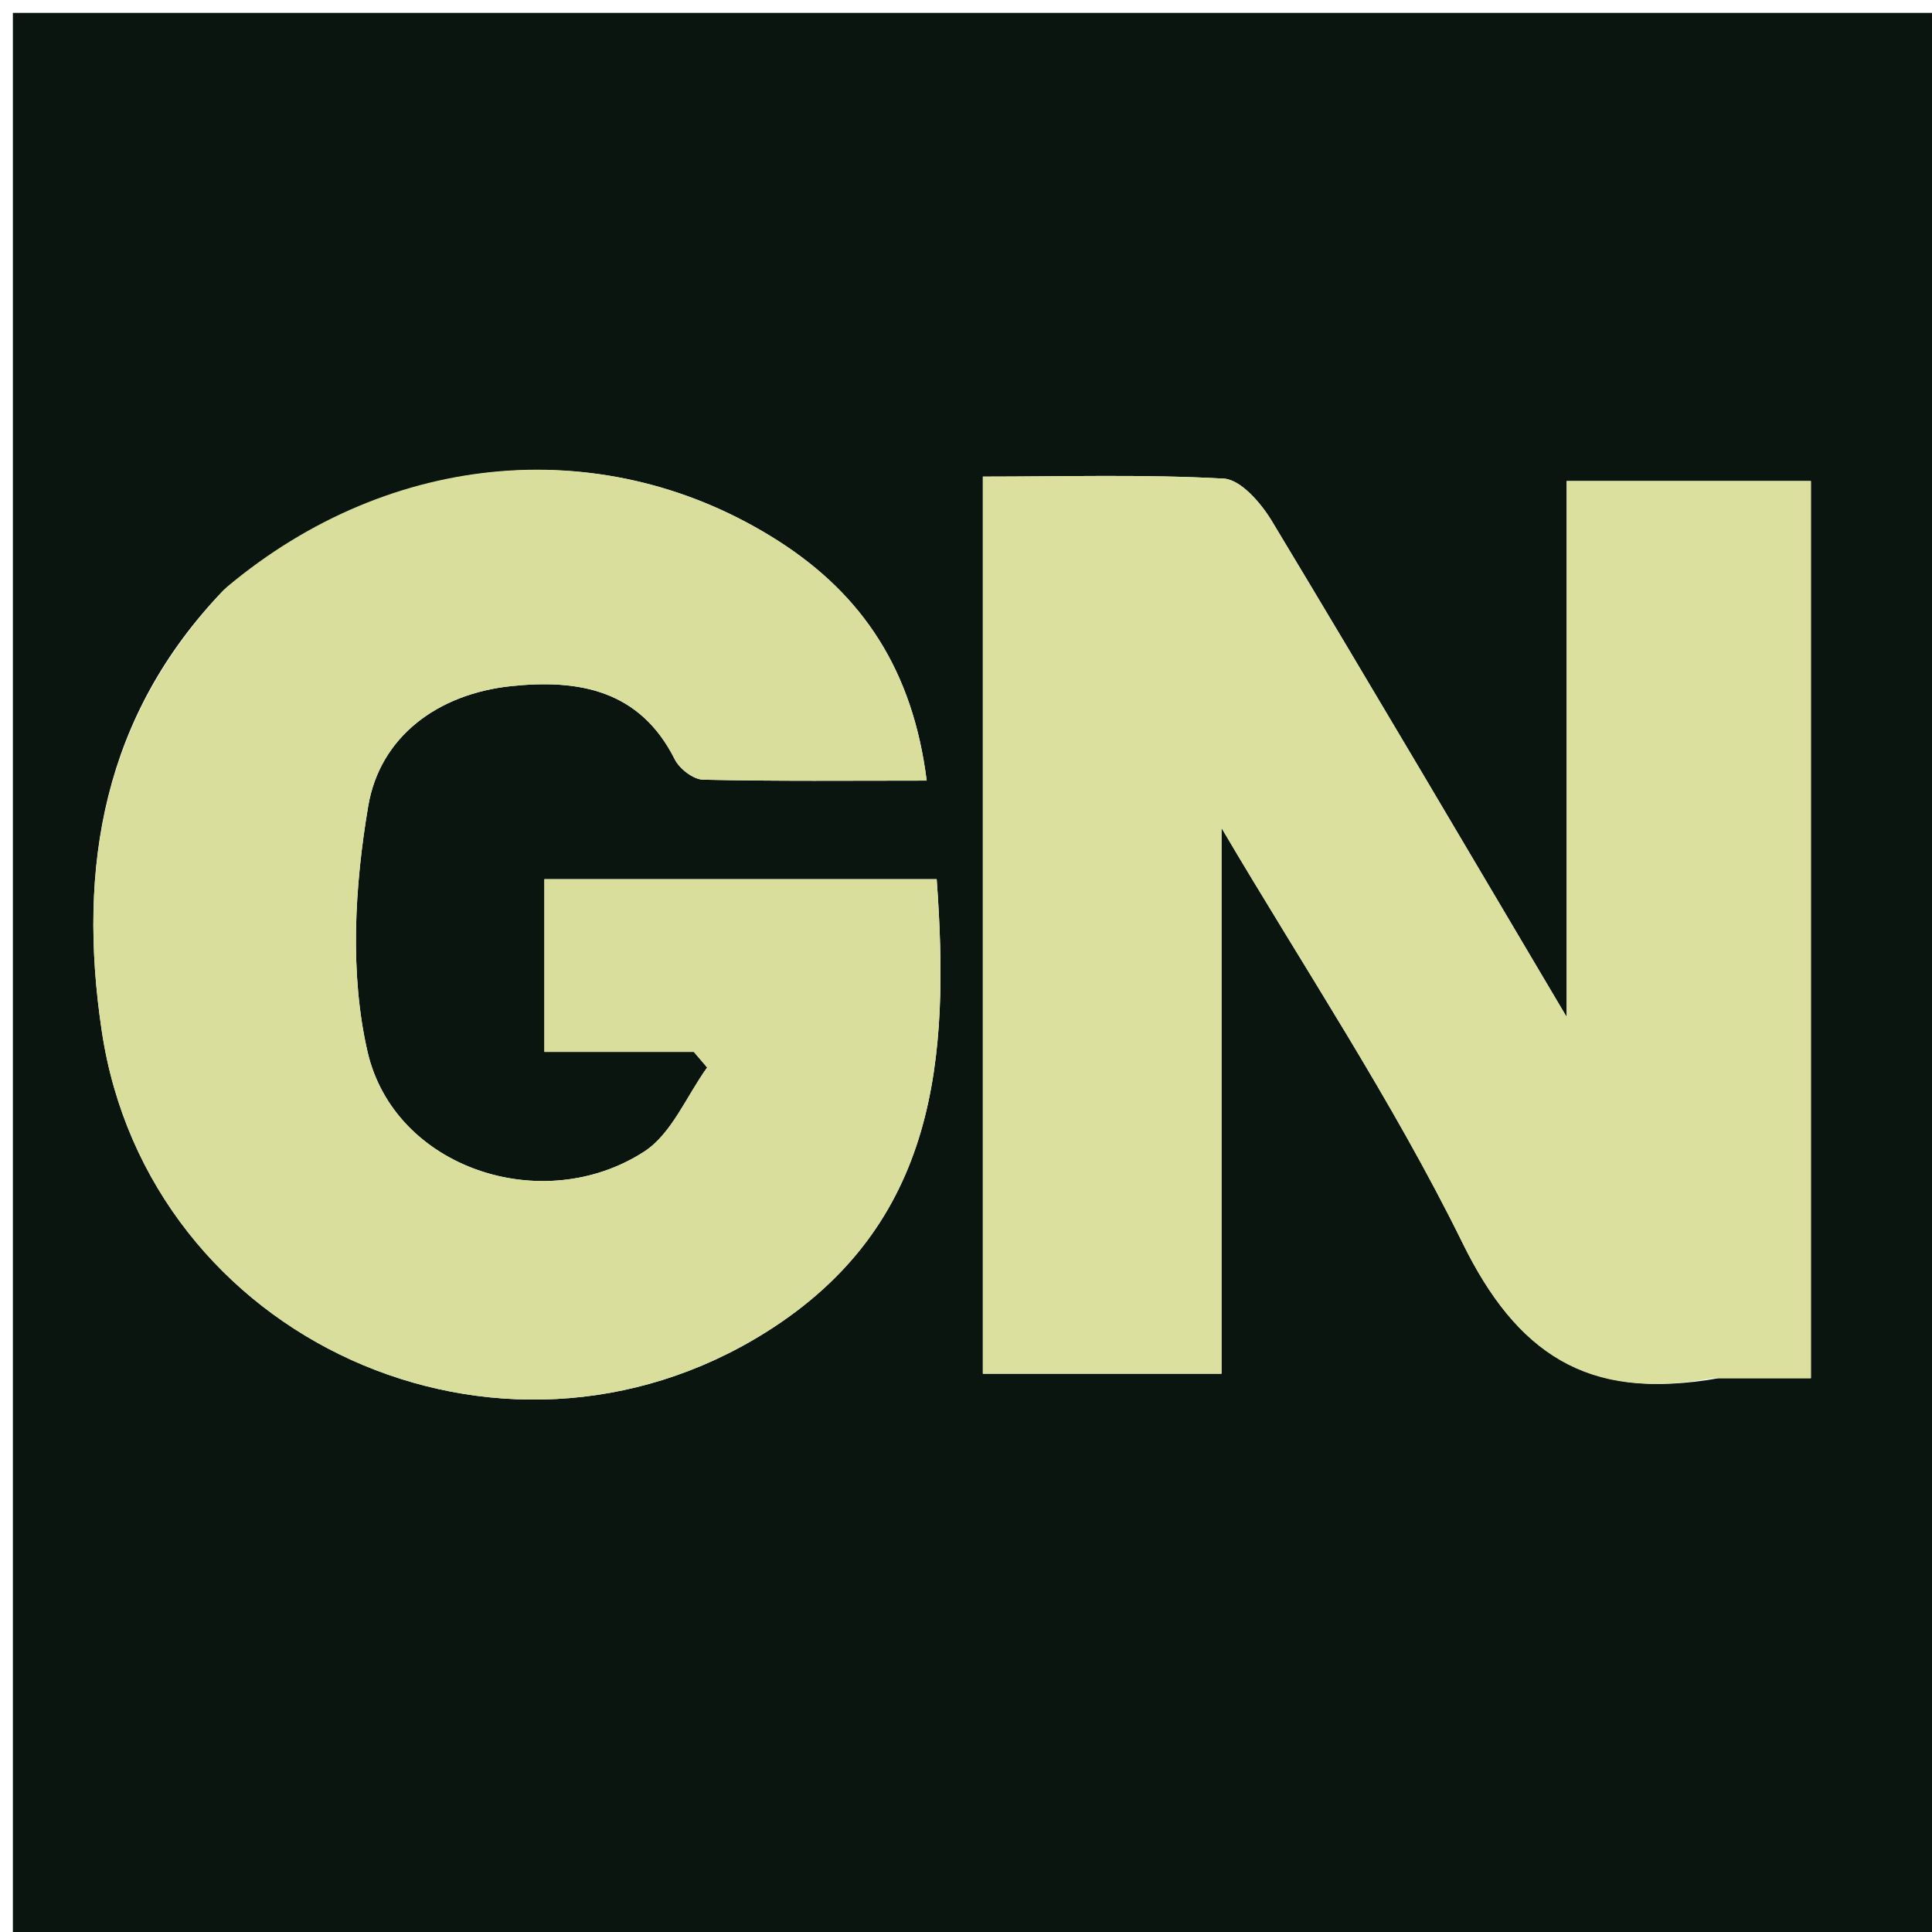
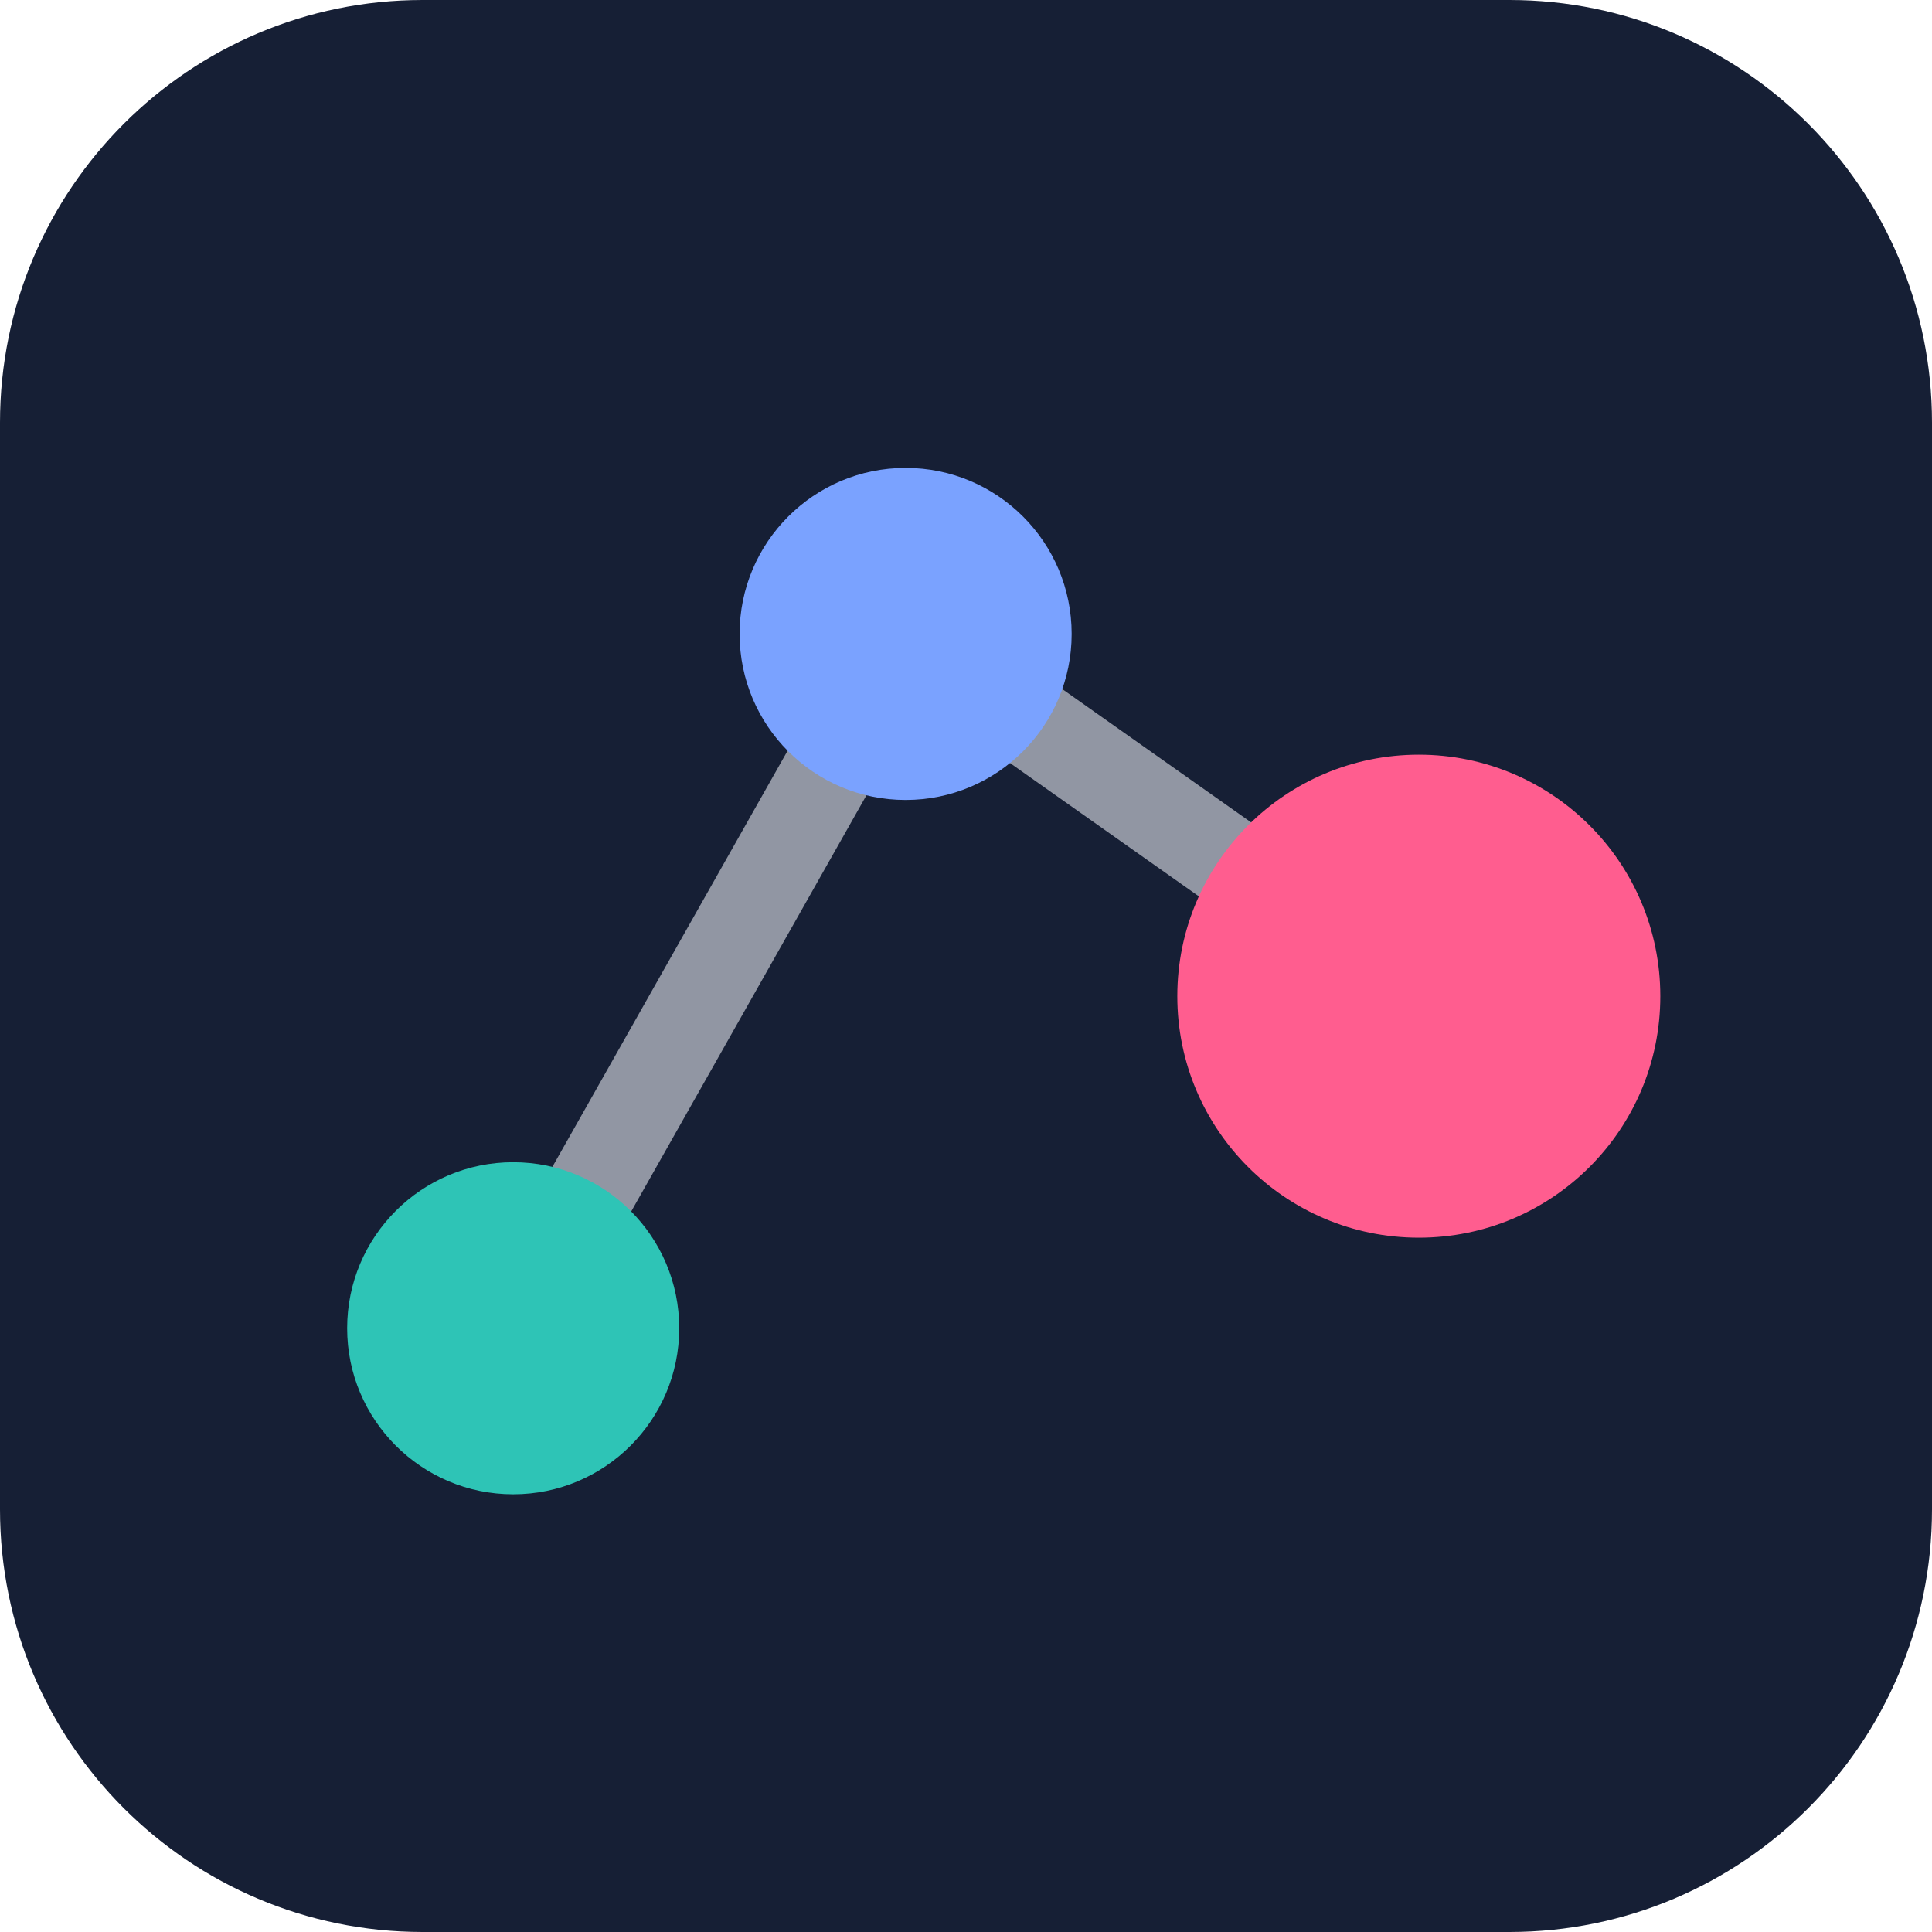
- <svg xmlns="http://www.w3.org/2000/svg" version="1.1" id="Layer_1" x="0px" y="0px" width="100%" viewBox="0 0 150 150" enable-background="new 0 0 150 150" xml:space="preserve">
-   <path fill="#09150E" opacity="1" stroke="none" d=" M98,151   C65.333,151 33.167,151 1,151   C1,101 1,51 1,1   C51,1 101,1 151,1   C151,51 151,101 151,151   C133.5,151 116,151 98,151  M133.438,107.004   C135.862,107.004 138.287,107.004 140.597,107.004   C140.597,83.286 140.597,60.241 140.597,37.347   C134.004,37.347 127.767,37.347 121.634,37.347   C121.634,51.564 121.634,65.428 121.634,78.957   C114.117,66.268 106.497,53.317 98.742,40.447   C97.904,39.057 96.33,37.232 95.011,37.159   C88.769,36.813 82.498,37.004 76.309,37.004   C76.309,60.662 76.309,83.712 76.309,106.656   C82.85,106.656 89.071,106.656 94.837,106.656   C94.837,92.3 94.837,78.294 94.837,64.281   C101.182,75.055 108.104,85.427 113.56,96.521   C117.732,105.004 123.206,108.822 133.438,107.004  M17.338,45.837   C8.024,55.556 5.979,67.276 7.908,80.09   C11.514,104.032 38.819,116.378 59.45,103.444   C72.796,95.076 73.741,82.172 72.724,68.26   C62.418,68.26 52.358,68.26 42.266,68.26   C42.266,72.762 42.266,76.992 42.266,81.668   C46.324,81.668 50.096,81.668 53.868,81.668   C54.213,82.072 54.558,82.476 54.904,82.879   C53.299,85.1 52.152,88.027 50.009,89.413   C42.124,94.512 30.622,90.702 28.537,81.662   C27.139,75.597 27.534,68.803 28.589,62.583   C29.503,57.194 33.982,53.87 39.692,53.27   C44.926,52.721 49.682,53.562 52.391,58.959   C52.758,59.69 53.825,60.516 54.586,60.533   C60.3,60.665 66.019,60.605 71.948,60.605   C70.874,52.055 66.988,46.201 60.452,42.014   C47.194,33.523 30.397,34.832 17.338,45.837  z" />
-   <path fill="#DBE09E" opacity="1" stroke="none" d=" M132.951,107.004   C123.206,108.822 117.732,105.004 113.56,96.521   C108.104,85.427 101.182,75.055 94.837,64.281   C94.837,78.294 94.837,92.3 94.837,106.656   C89.071,106.656 82.85,106.656 76.309,106.656   C76.309,83.712 76.309,60.662 76.309,37.004   C82.498,37.004 88.769,36.813 95.011,37.159   C96.33,37.232 97.904,39.057 98.742,40.447   C106.497,53.317 114.117,66.268 121.634,78.957   C121.634,65.428 121.634,51.564 121.634,37.347   C127.767,37.347 134.004,37.347 140.597,37.347   C140.597,60.241 140.597,83.286 140.597,107.004   C138.287,107.004 135.862,107.004 132.951,107.004  z" />
-   <path fill="#DADE9D" opacity="1" stroke="none" d=" M17.598,45.59   C30.397,34.832 47.194,33.523 60.452,42.014   C66.988,46.201 70.874,52.055 71.948,60.605   C66.019,60.605 60.3,60.665 54.586,60.533   C53.825,60.516 52.758,59.69 52.391,58.959   C49.682,53.562 44.926,52.721 39.692,53.27   C33.982,53.87 29.503,57.194 28.589,62.583   C27.534,68.803 27.139,75.597 28.537,81.662   C30.622,90.702 42.124,94.512 50.009,89.413   C52.152,88.027 53.299,85.1 54.904,82.879   C54.558,82.476 54.213,82.072 53.868,81.668   C50.096,81.668 46.324,81.668 42.266,81.668   C42.266,76.992 42.266,72.762 42.266,68.26   C52.358,68.26 62.418,68.26 72.724,68.26   C73.741,82.172 72.796,95.076 59.45,103.444   C38.819,116.378 11.514,104.032 7.908,80.09   C5.979,67.276 8.024,55.556 17.598,45.59  z" />
+ <svg xmlns="http://www.w3.org/2000/svg" viewBox="0 0 64 64">
+   <rect width="64" height="64" rx="14" fill="#161f35" />
+   <path d="M17 44 L30 21 L47 33" fill="none" stroke="#f5f7fc" stroke-opacity="0.55" stroke-width="3" stroke-linecap="round" stroke-linejoin="round" />
+   <circle cx="17" cy="44" r="5.5" fill="#2ec4b6" />
+   <circle cx="30" cy="21" r="5.5" fill="#7aa2ff" />
+   <circle cx="47" cy="33" r="8" fill="#ff5d8f" />
</svg>
